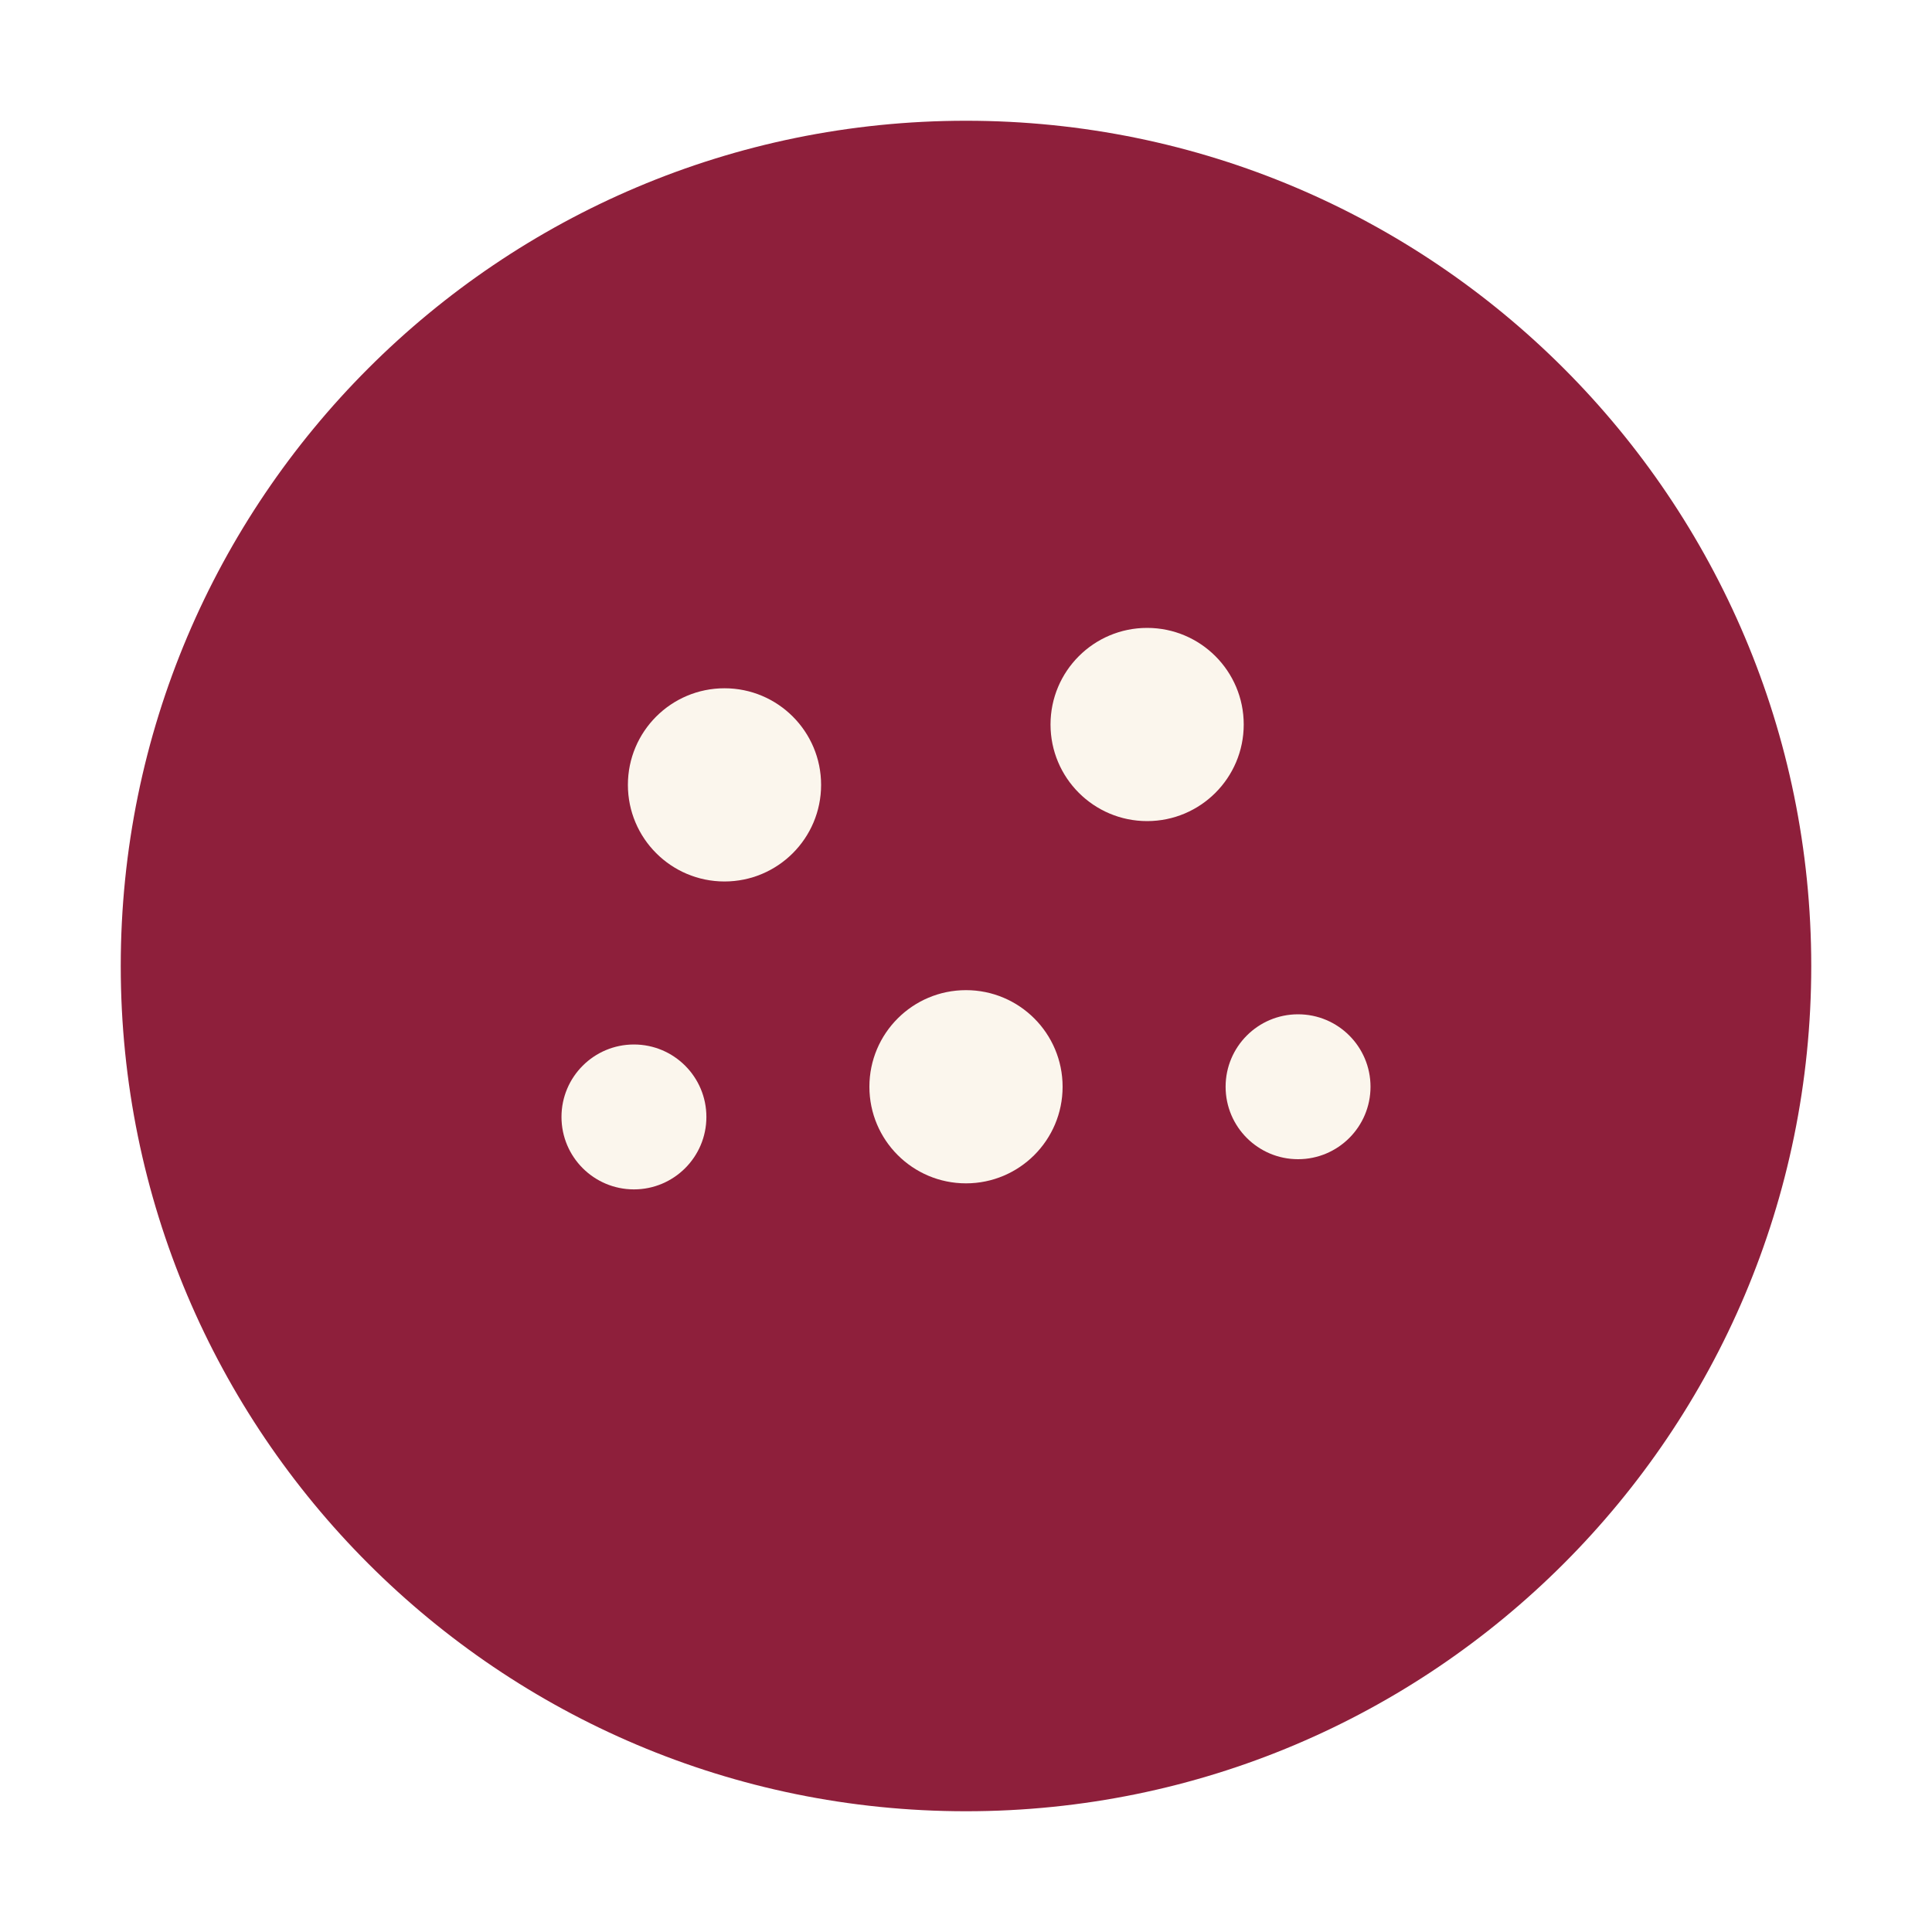
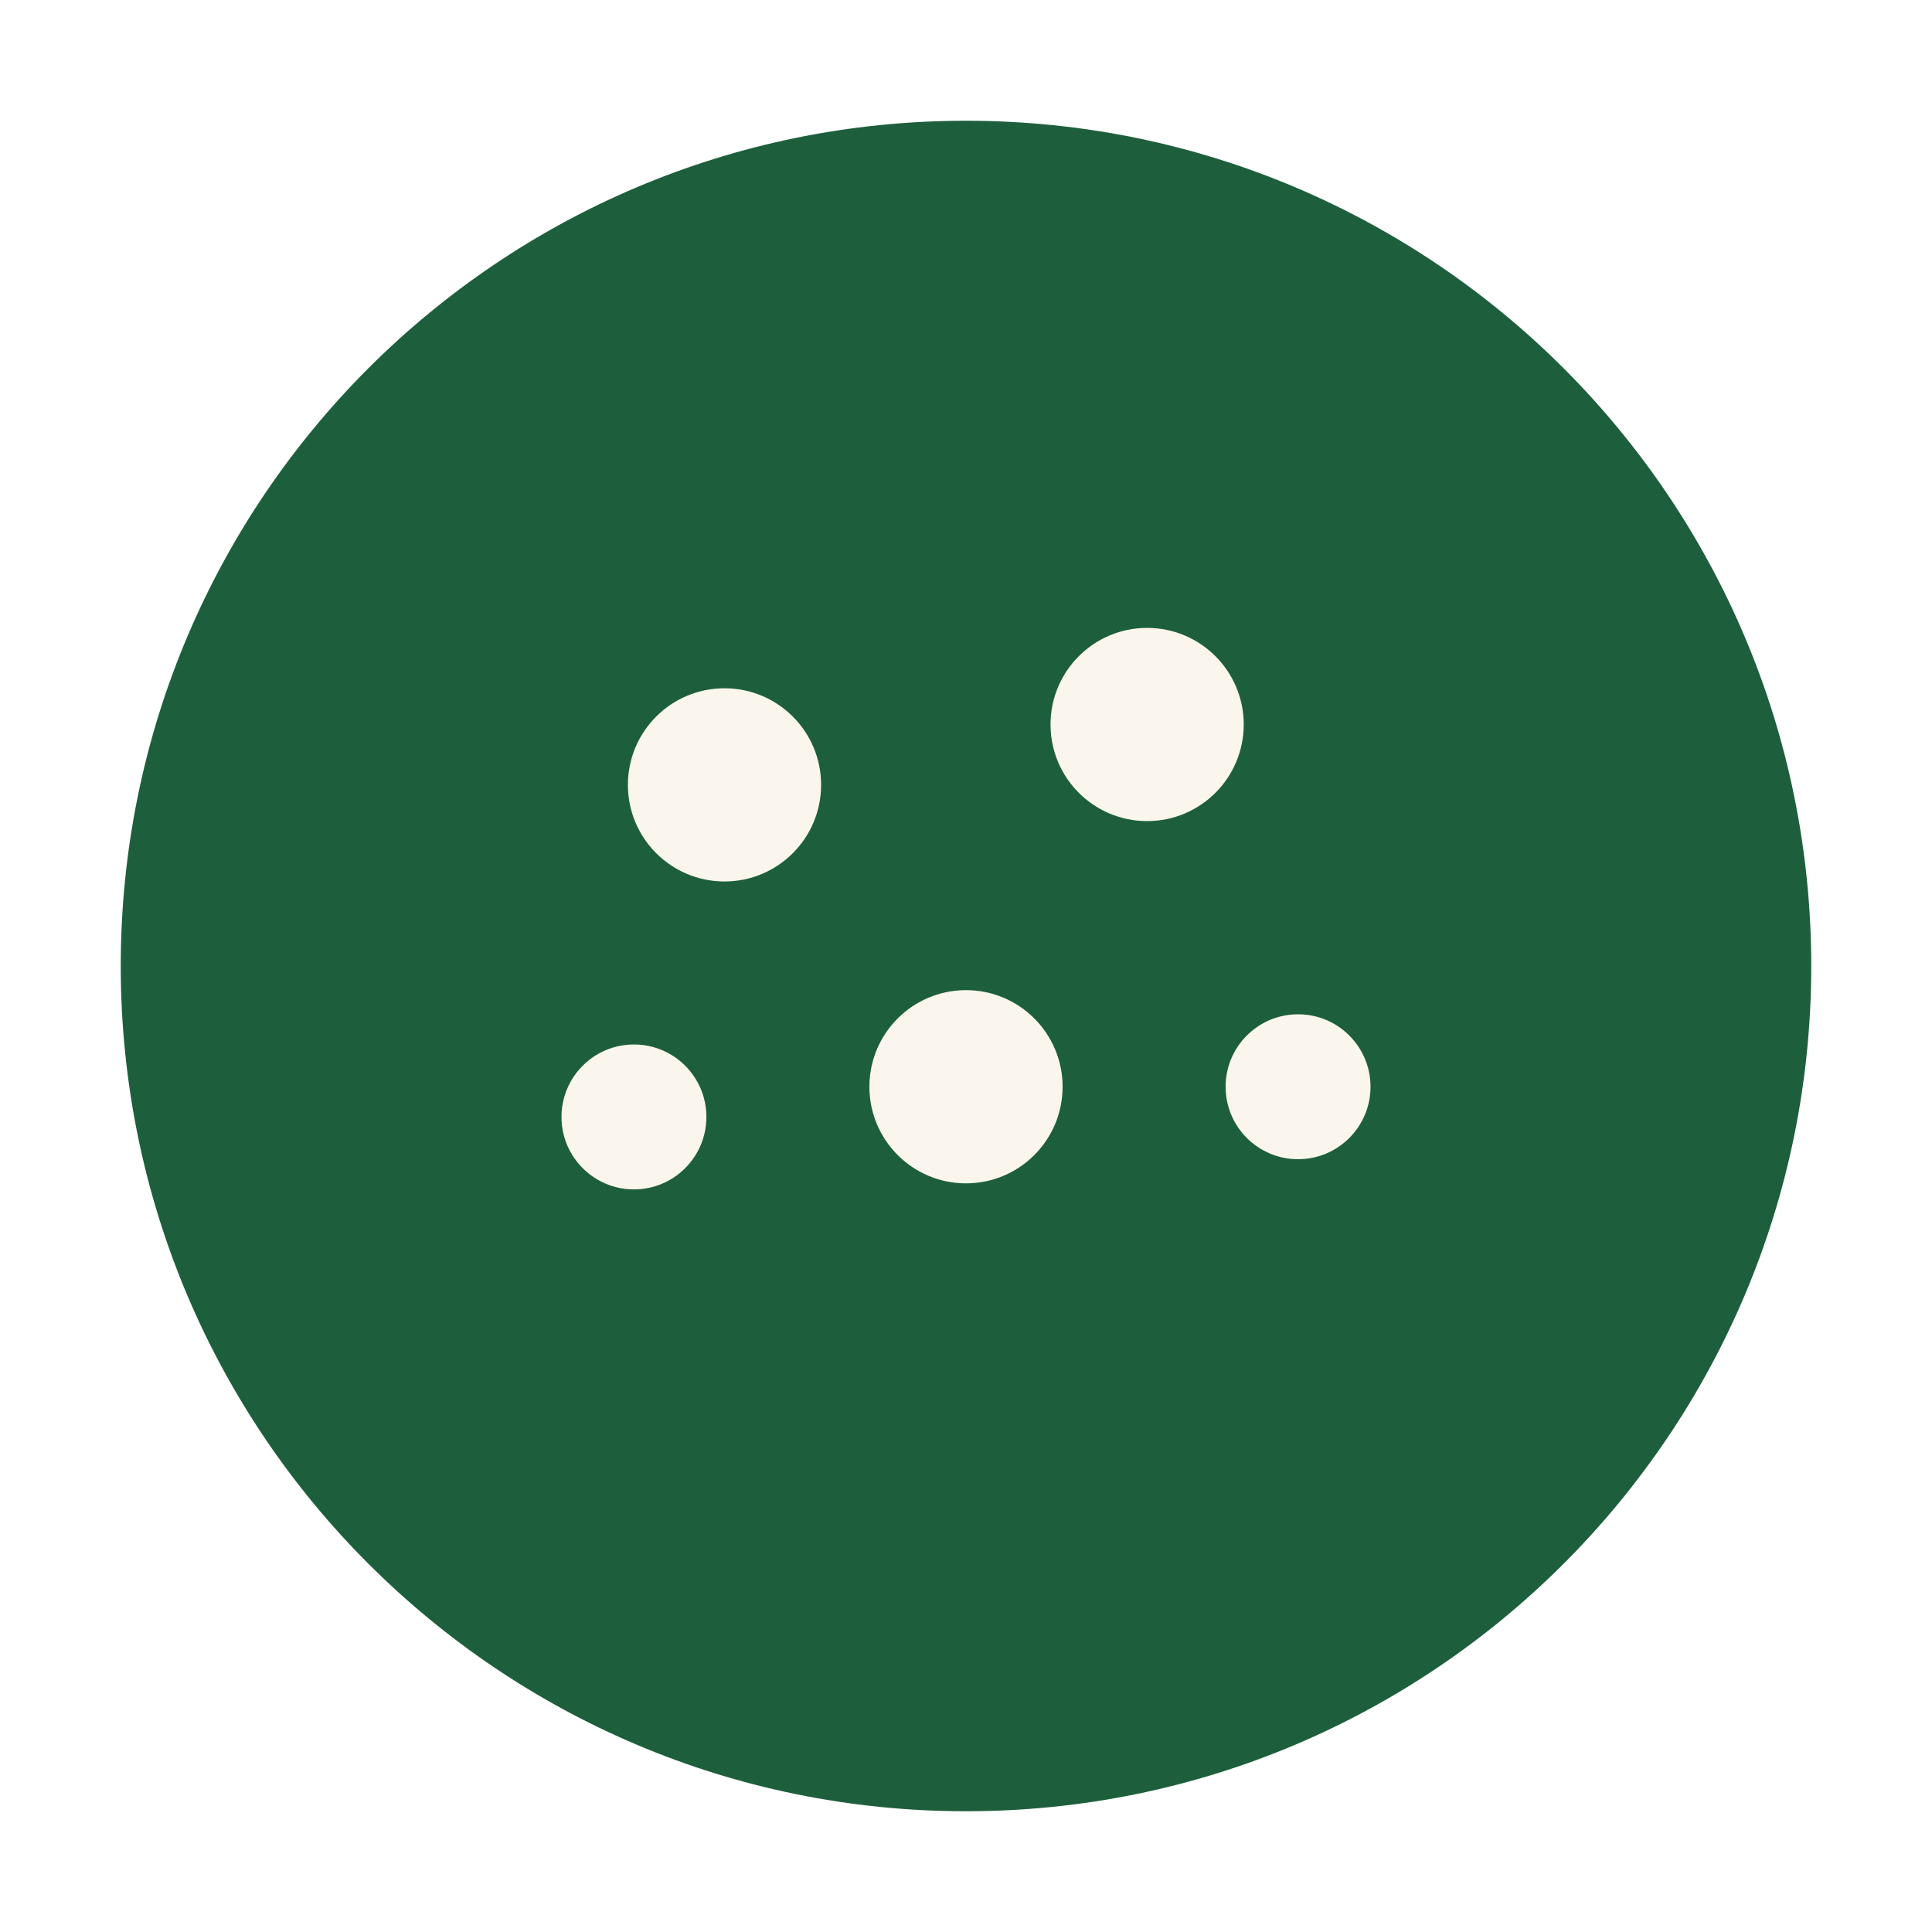
<svg xmlns="http://www.w3.org/2000/svg" viewBox="0 0 32 32">
-   <circle cx="16" cy="16" r="14" fill="#8E1F3B" />
+   <circle cx="16" cy="16" r="14" fill="#1D5F3C" />
  <circle cx="12" cy="13" r="1.6" fill="#FBF6ED" />
  <circle cx="19" cy="12" r="1.6" fill="#FBF6ED" />
  <circle cx="16" cy="18" r="1.6" fill="#FBF6ED" />
  <circle cx="10.5" cy="18.5" r="1.2" fill="#FBF6ED" />
  <circle cx="21.5" cy="18" r="1.2" fill="#FBF6ED" />
</svg>
